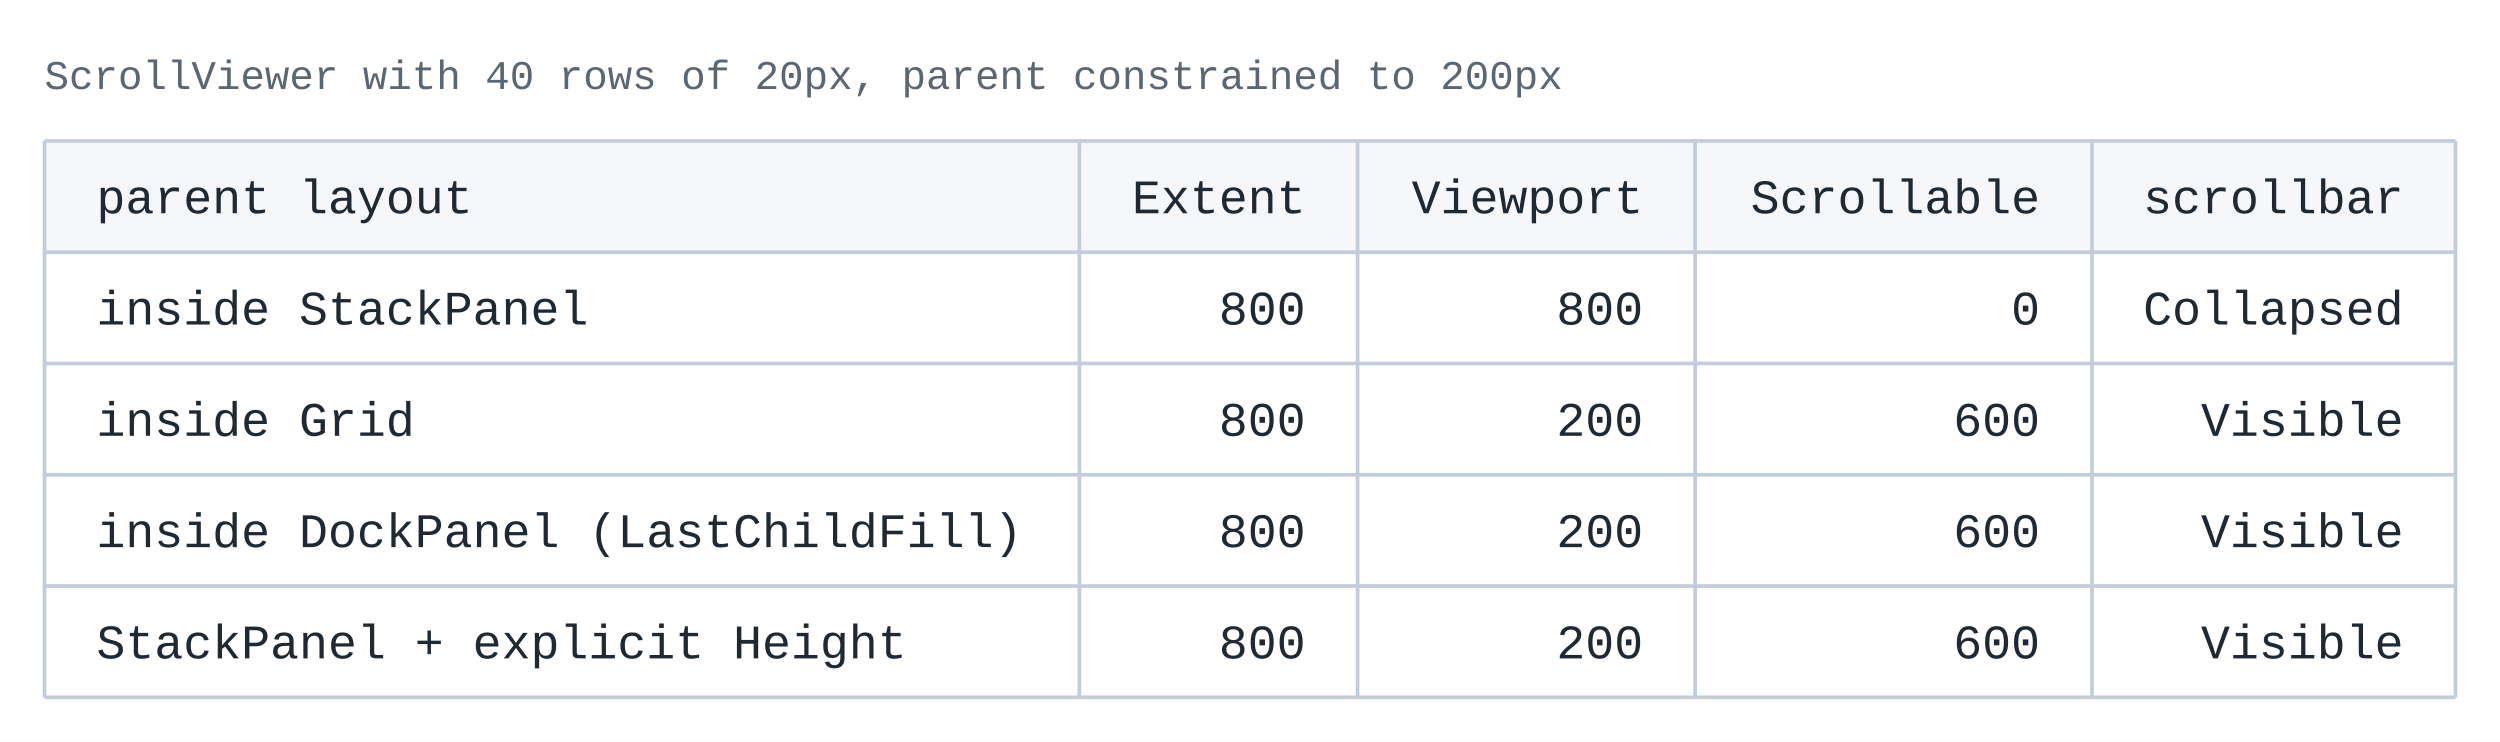
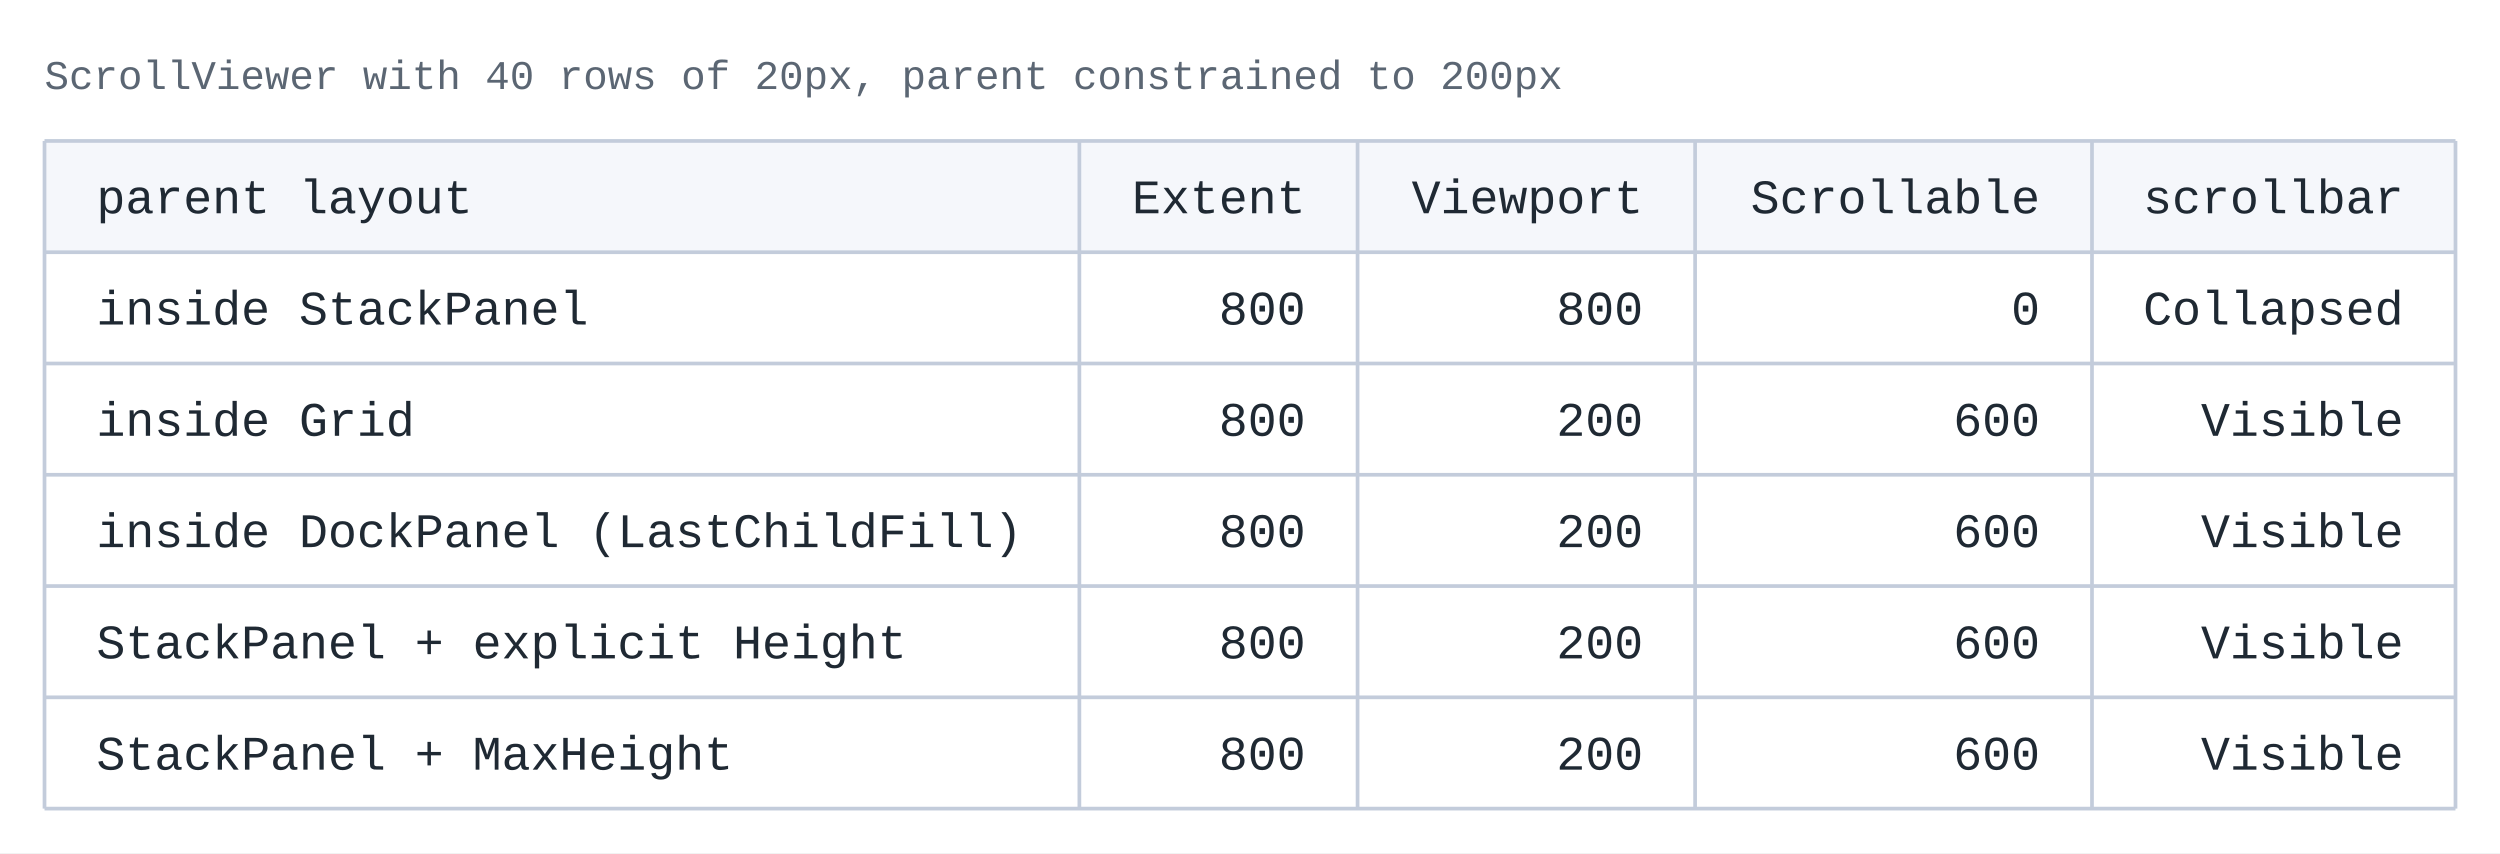
- <svg xmlns="http://www.w3.org/2000/svg" viewBox="0 0 674 200" width="674" height="200" role="img">
+ <svg xmlns="http://www.w3.org/2000/svg" viewBox="0 0 674 230" width="674" height="230" role="img">
  <defs>
    <style>
      .bg { fill: #ffffff; }
      .head { fill: #f5f7fb; }
      .line { stroke: #c3ccdb; stroke-width: 1; }
      .cell { font-family: Consolas, "Courier New", monospace; font-size: 13px; fill: #1f2933; }
      .title { font-family: Consolas, "Courier New", monospace; font-size: 11px; fill: #5b6673; }
    </style>
  </defs>
-   <rect class="bg" x="0" y="0" width="674" height="200" />
+   <rect class="bg" x="0" y="0" width="674" height="230" />
  <text class="title" x="12" y="24">ScrollViewer with 40 rows of 20px, parent constrained to 200px</text>
  <rect class="head" x="12" y="38" width="650" height="30" />
  <text class="cell" x="26" y="57.5">parent layout</text>
  <text class="cell" x="352" y="57.5" text-anchor="end">Extent</text>
  <text class="cell" x="443" y="57.5" text-anchor="end">Viewport</text>
  <text class="cell" x="550" y="57.5" text-anchor="end">Scrollable</text>
  <text class="cell" x="648" y="57.5" text-anchor="end">scrollbar</text>
  <text class="cell" x="26" y="87.5">inside StackPanel</text>
  <text class="cell" x="352" y="87.5" text-anchor="end">800</text>
  <text class="cell" x="443" y="87.5" text-anchor="end">800</text>
  <text class="cell" x="550" y="87.5" text-anchor="end">0</text>
  <text class="cell" x="648" y="87.5" text-anchor="end">Collapsed</text>
  <text class="cell" x="26" y="117.5">inside Grid</text>
  <text class="cell" x="352" y="117.5" text-anchor="end">800</text>
  <text class="cell" x="443" y="117.5" text-anchor="end">200</text>
  <text class="cell" x="550" y="117.5" text-anchor="end">600</text>
  <text class="cell" x="648" y="117.5" text-anchor="end">Visible</text>
  <text class="cell" x="26" y="147.5">inside DockPanel (LastChildFill)</text>
  <text class="cell" x="352" y="147.5" text-anchor="end">800</text>
  <text class="cell" x="443" y="147.5" text-anchor="end">200</text>
  <text class="cell" x="550" y="147.5" text-anchor="end">600</text>
  <text class="cell" x="648" y="147.5" text-anchor="end">Visible</text>
  <text class="cell" x="26" y="177.5">StackPanel + explicit Height</text>
  <text class="cell" x="352" y="177.5" text-anchor="end">800</text>
  <text class="cell" x="443" y="177.5" text-anchor="end">200</text>
  <text class="cell" x="550" y="177.5" text-anchor="end">600</text>
  <text class="cell" x="648" y="177.5" text-anchor="end">Visible</text>
+   <text class="cell" x="26" y="207.5">StackPanel + MaxHeight</text>
+   <text class="cell" x="352" y="207.5" text-anchor="end">800</text>
+   <text class="cell" x="443" y="207.5" text-anchor="end">200</text>
+   <text class="cell" x="550" y="207.5" text-anchor="end">600</text>
+   <text class="cell" x="648" y="207.5" text-anchor="end">Visible</text>
  <line class="line" x1="12" y1="38" x2="662" y2="38" />
  <line class="line" x1="12" y1="68" x2="662" y2="68" />
  <line class="line" x1="12" y1="98" x2="662" y2="98" />
  <line class="line" x1="12" y1="128" x2="662" y2="128" />
  <line class="line" x1="12" y1="158" x2="662" y2="158" />
  <line class="line" x1="12" y1="188" x2="662" y2="188" />
-   <line class="line" x1="12" y1="38" x2="12" y2="188" />
-   <line class="line" x1="291" y1="38" x2="291" y2="188" />
-   <line class="line" x1="366" y1="38" x2="366" y2="188" />
-   <line class="line" x1="457" y1="38" x2="457" y2="188" />
-   <line class="line" x1="564" y1="38" x2="564" y2="188" />
-   <line class="line" x1="662" y1="38" x2="662" y2="188" />
+   <line class="line" x1="12" y1="218" x2="662" y2="218" />
+   <line class="line" x1="12" y1="38" x2="12" y2="218" />
+   <line class="line" x1="291" y1="38" x2="291" y2="218" />
+   <line class="line" x1="366" y1="38" x2="366" y2="218" />
+   <line class="line" x1="457" y1="38" x2="457" y2="218" />
+   <line class="line" x1="564" y1="38" x2="564" y2="218" />
+   <line class="line" x1="662" y1="38" x2="662" y2="218" />
</svg>
